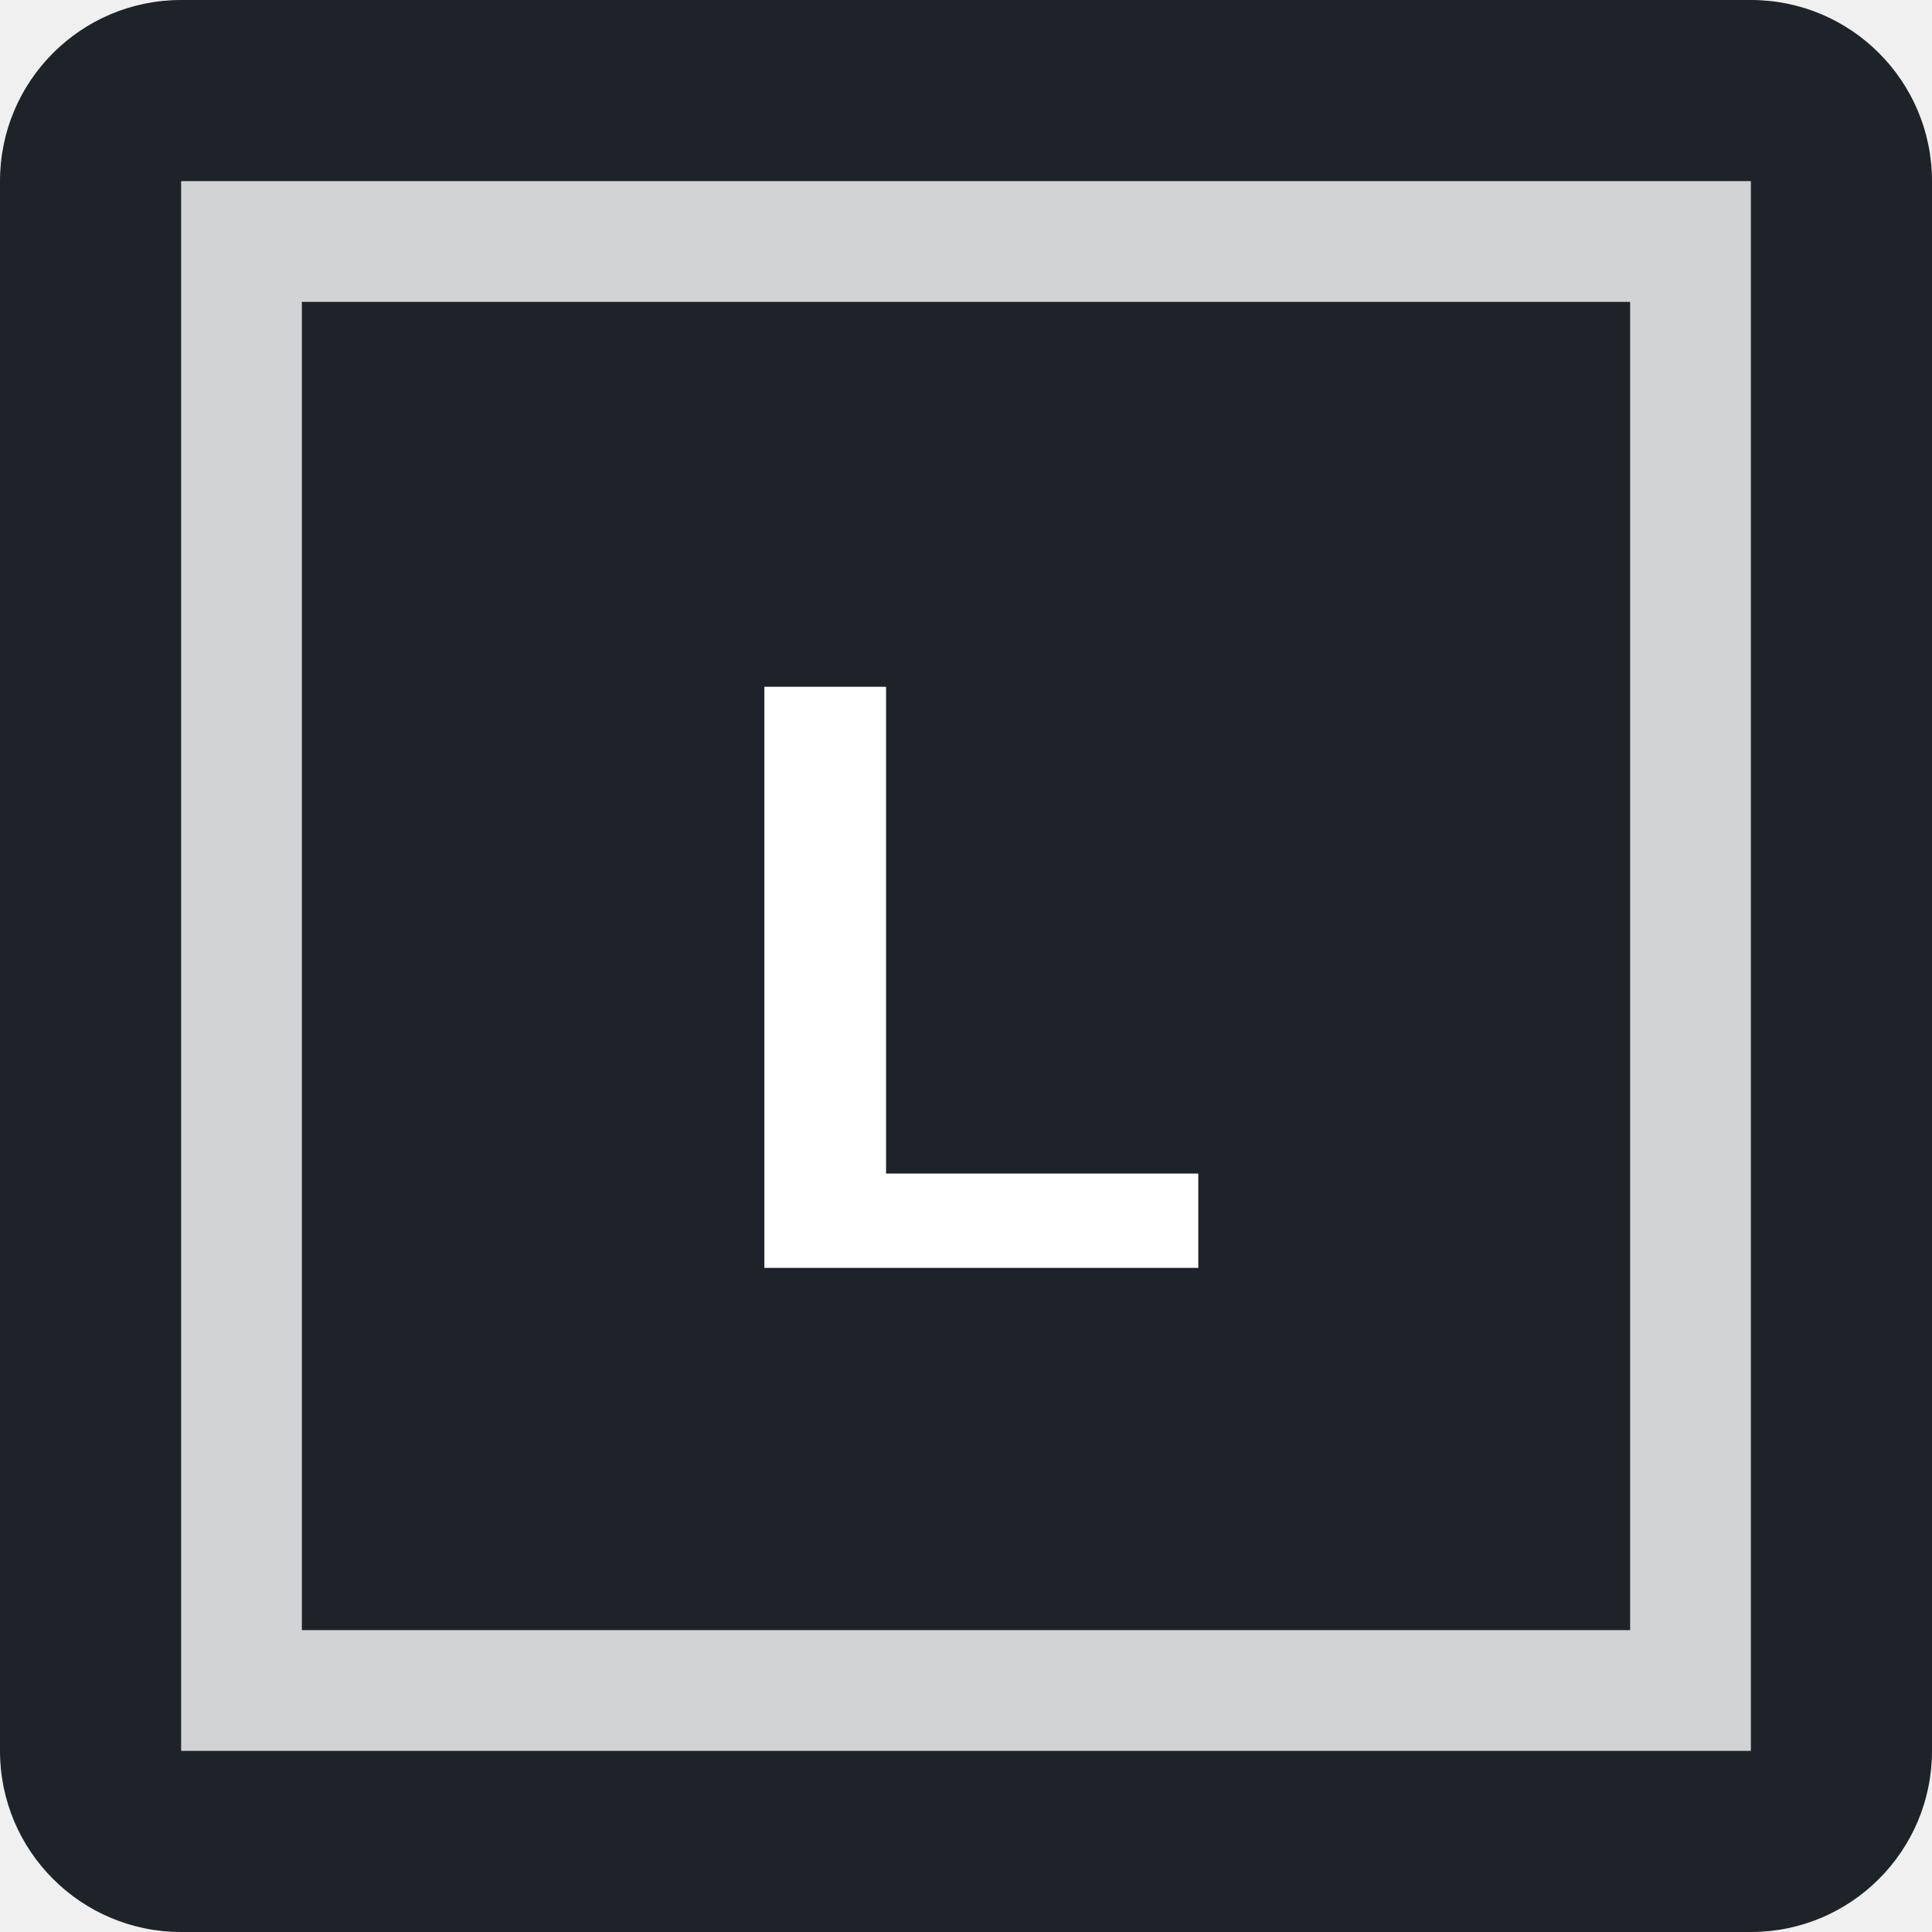
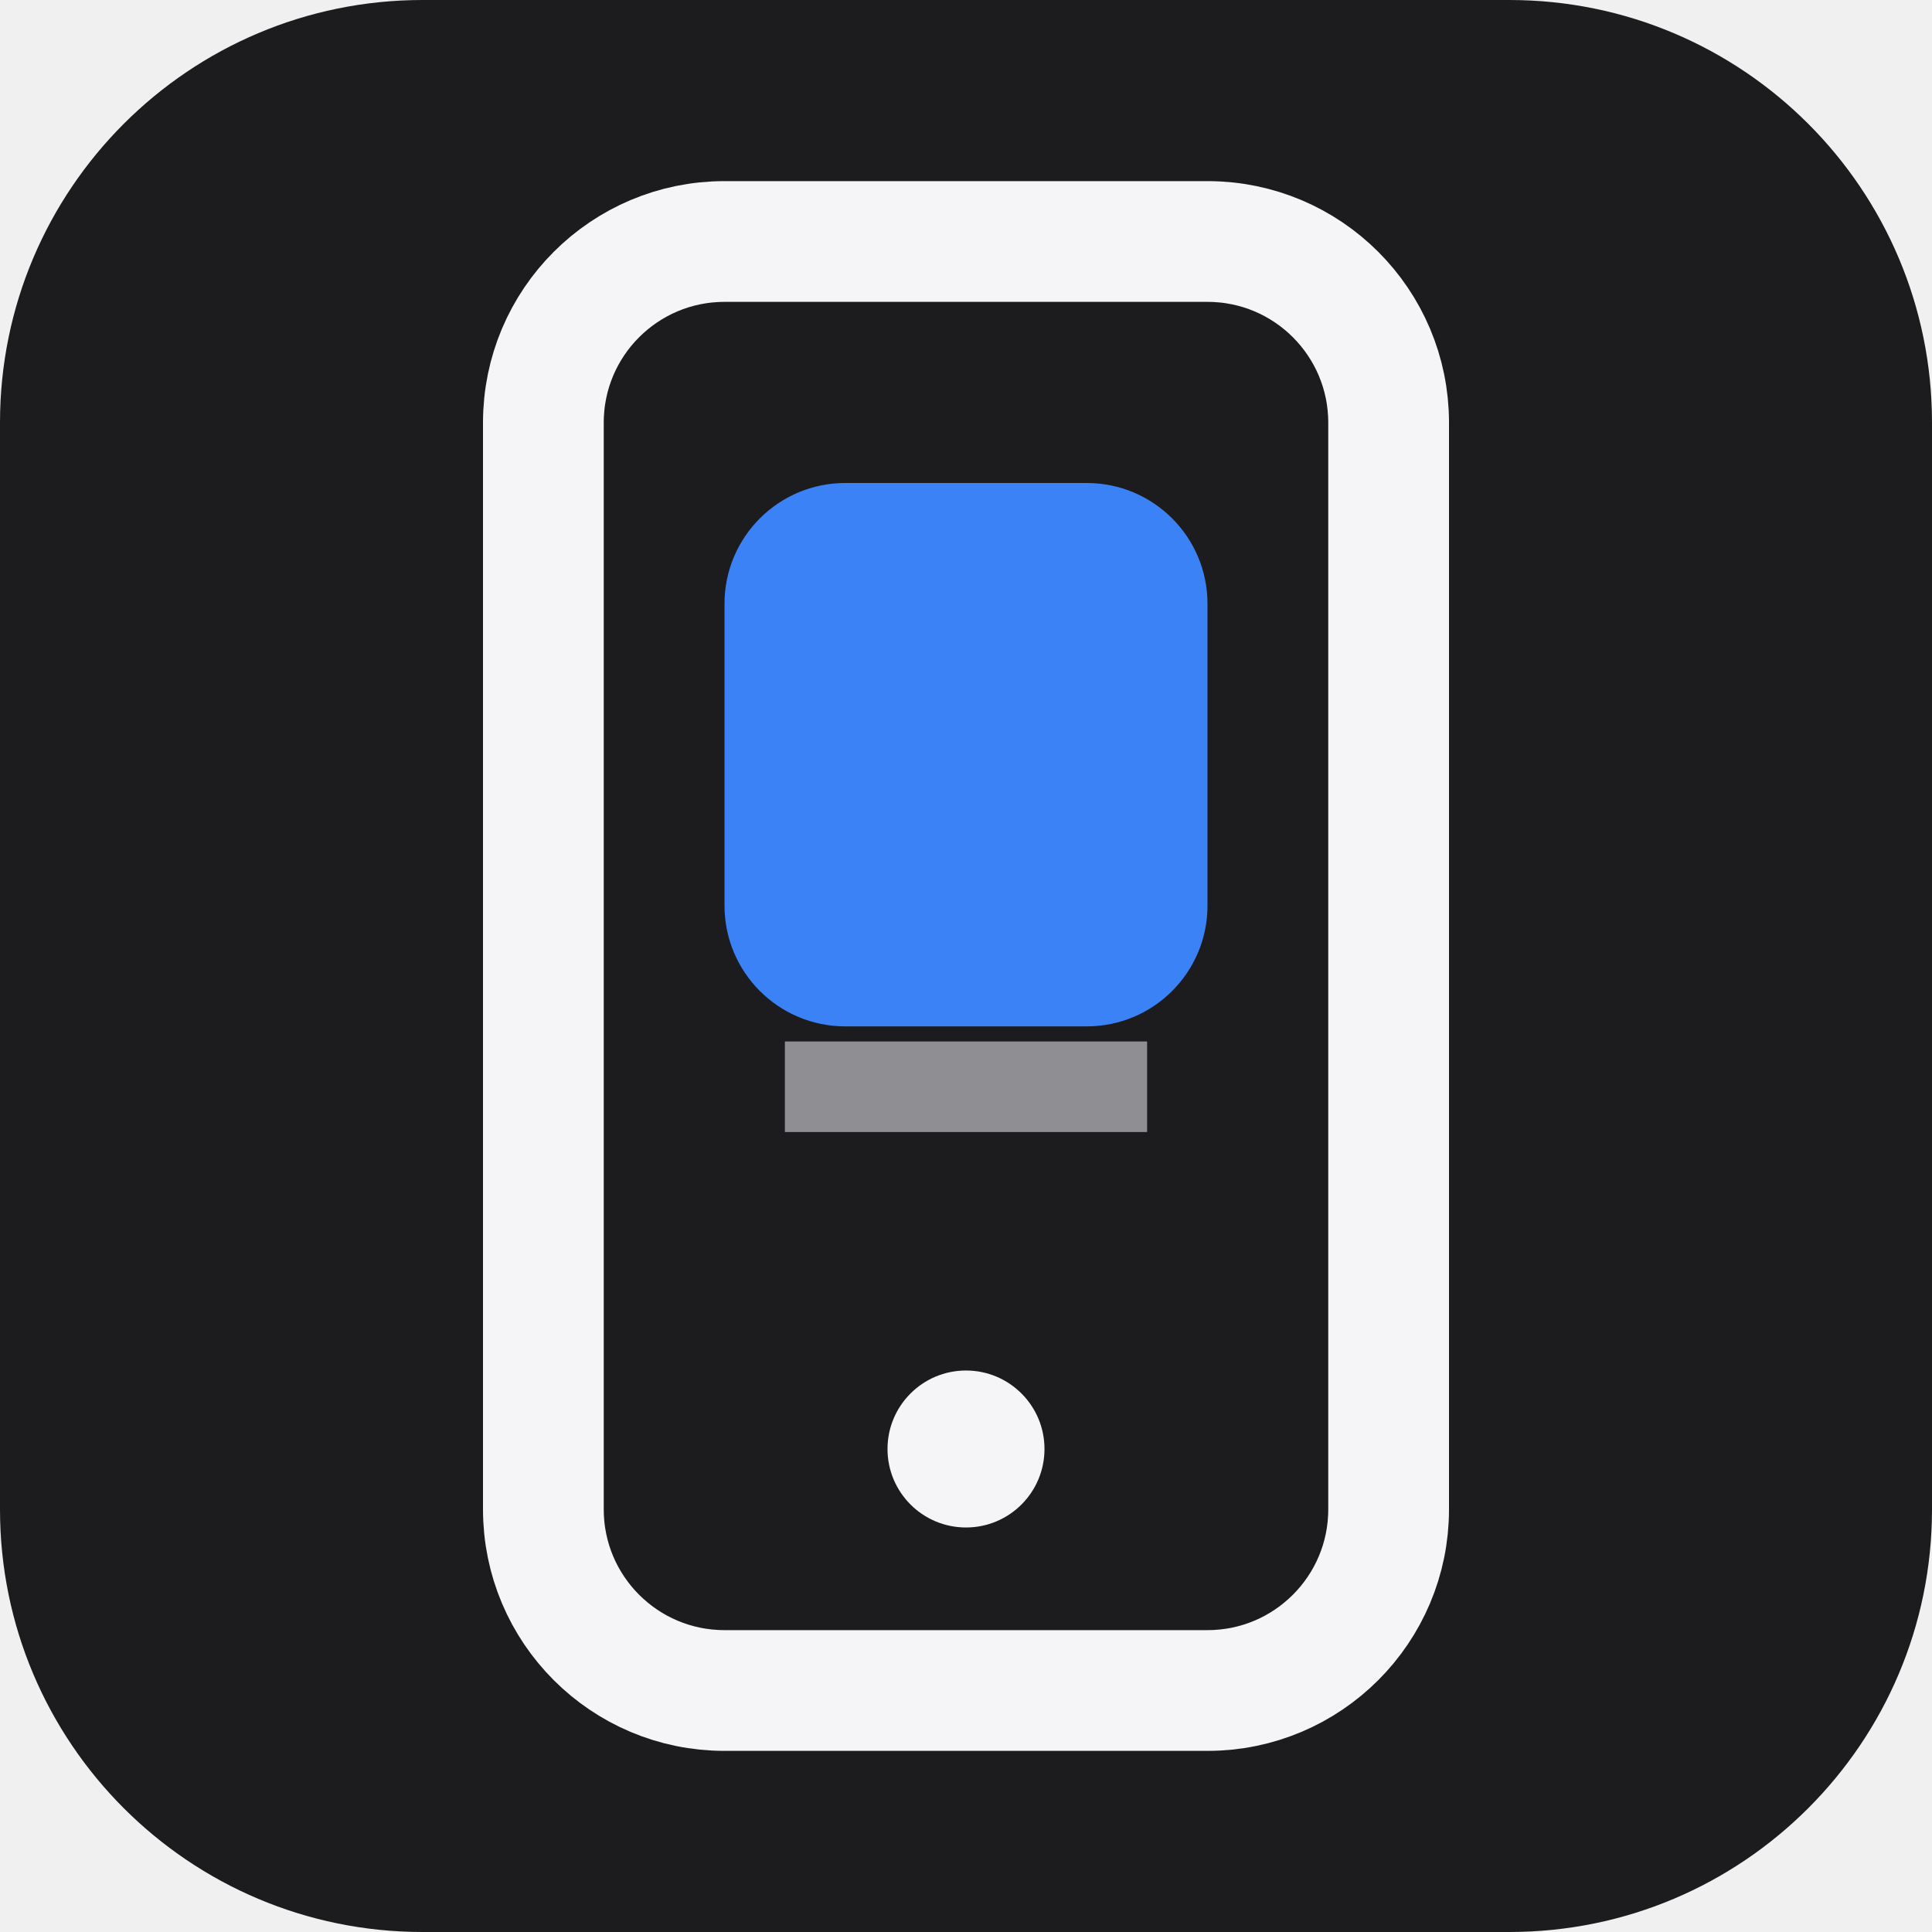
<svg xmlns="http://www.w3.org/2000/svg" viewBox="0 0 32 32">
-   <rect width="32" height="32" rx="3" fill="#1d2328" />
-   <rect x="4" y="4" width="24" height="24" fill="none" stroke="#ffffff" stroke-width="2" opacity=".8" />
-   <text x="16" y="21" text-anchor="middle" font-family="Arial,sans-serif" font-weight="700" font-size="14" fill="#ffffff">L</text>
+   <rect width="32" height="32" rx="7" fill="#1c1c1e" />
+   <rect x="9" y="4" width="14" height="24" rx="3" fill="none" stroke="#f5f5f7" stroke-width="2" />
+   <circle cx="16" cy="24" r="1.3" fill="#f5f5f7" />
+   <rect x="12" y="8" width="8" height="9" rx="2" fill="#3b82f6" />
+   <path d="M13 18h6" stroke="#8e8e93" stroke-width="1.5" />
</svg>
